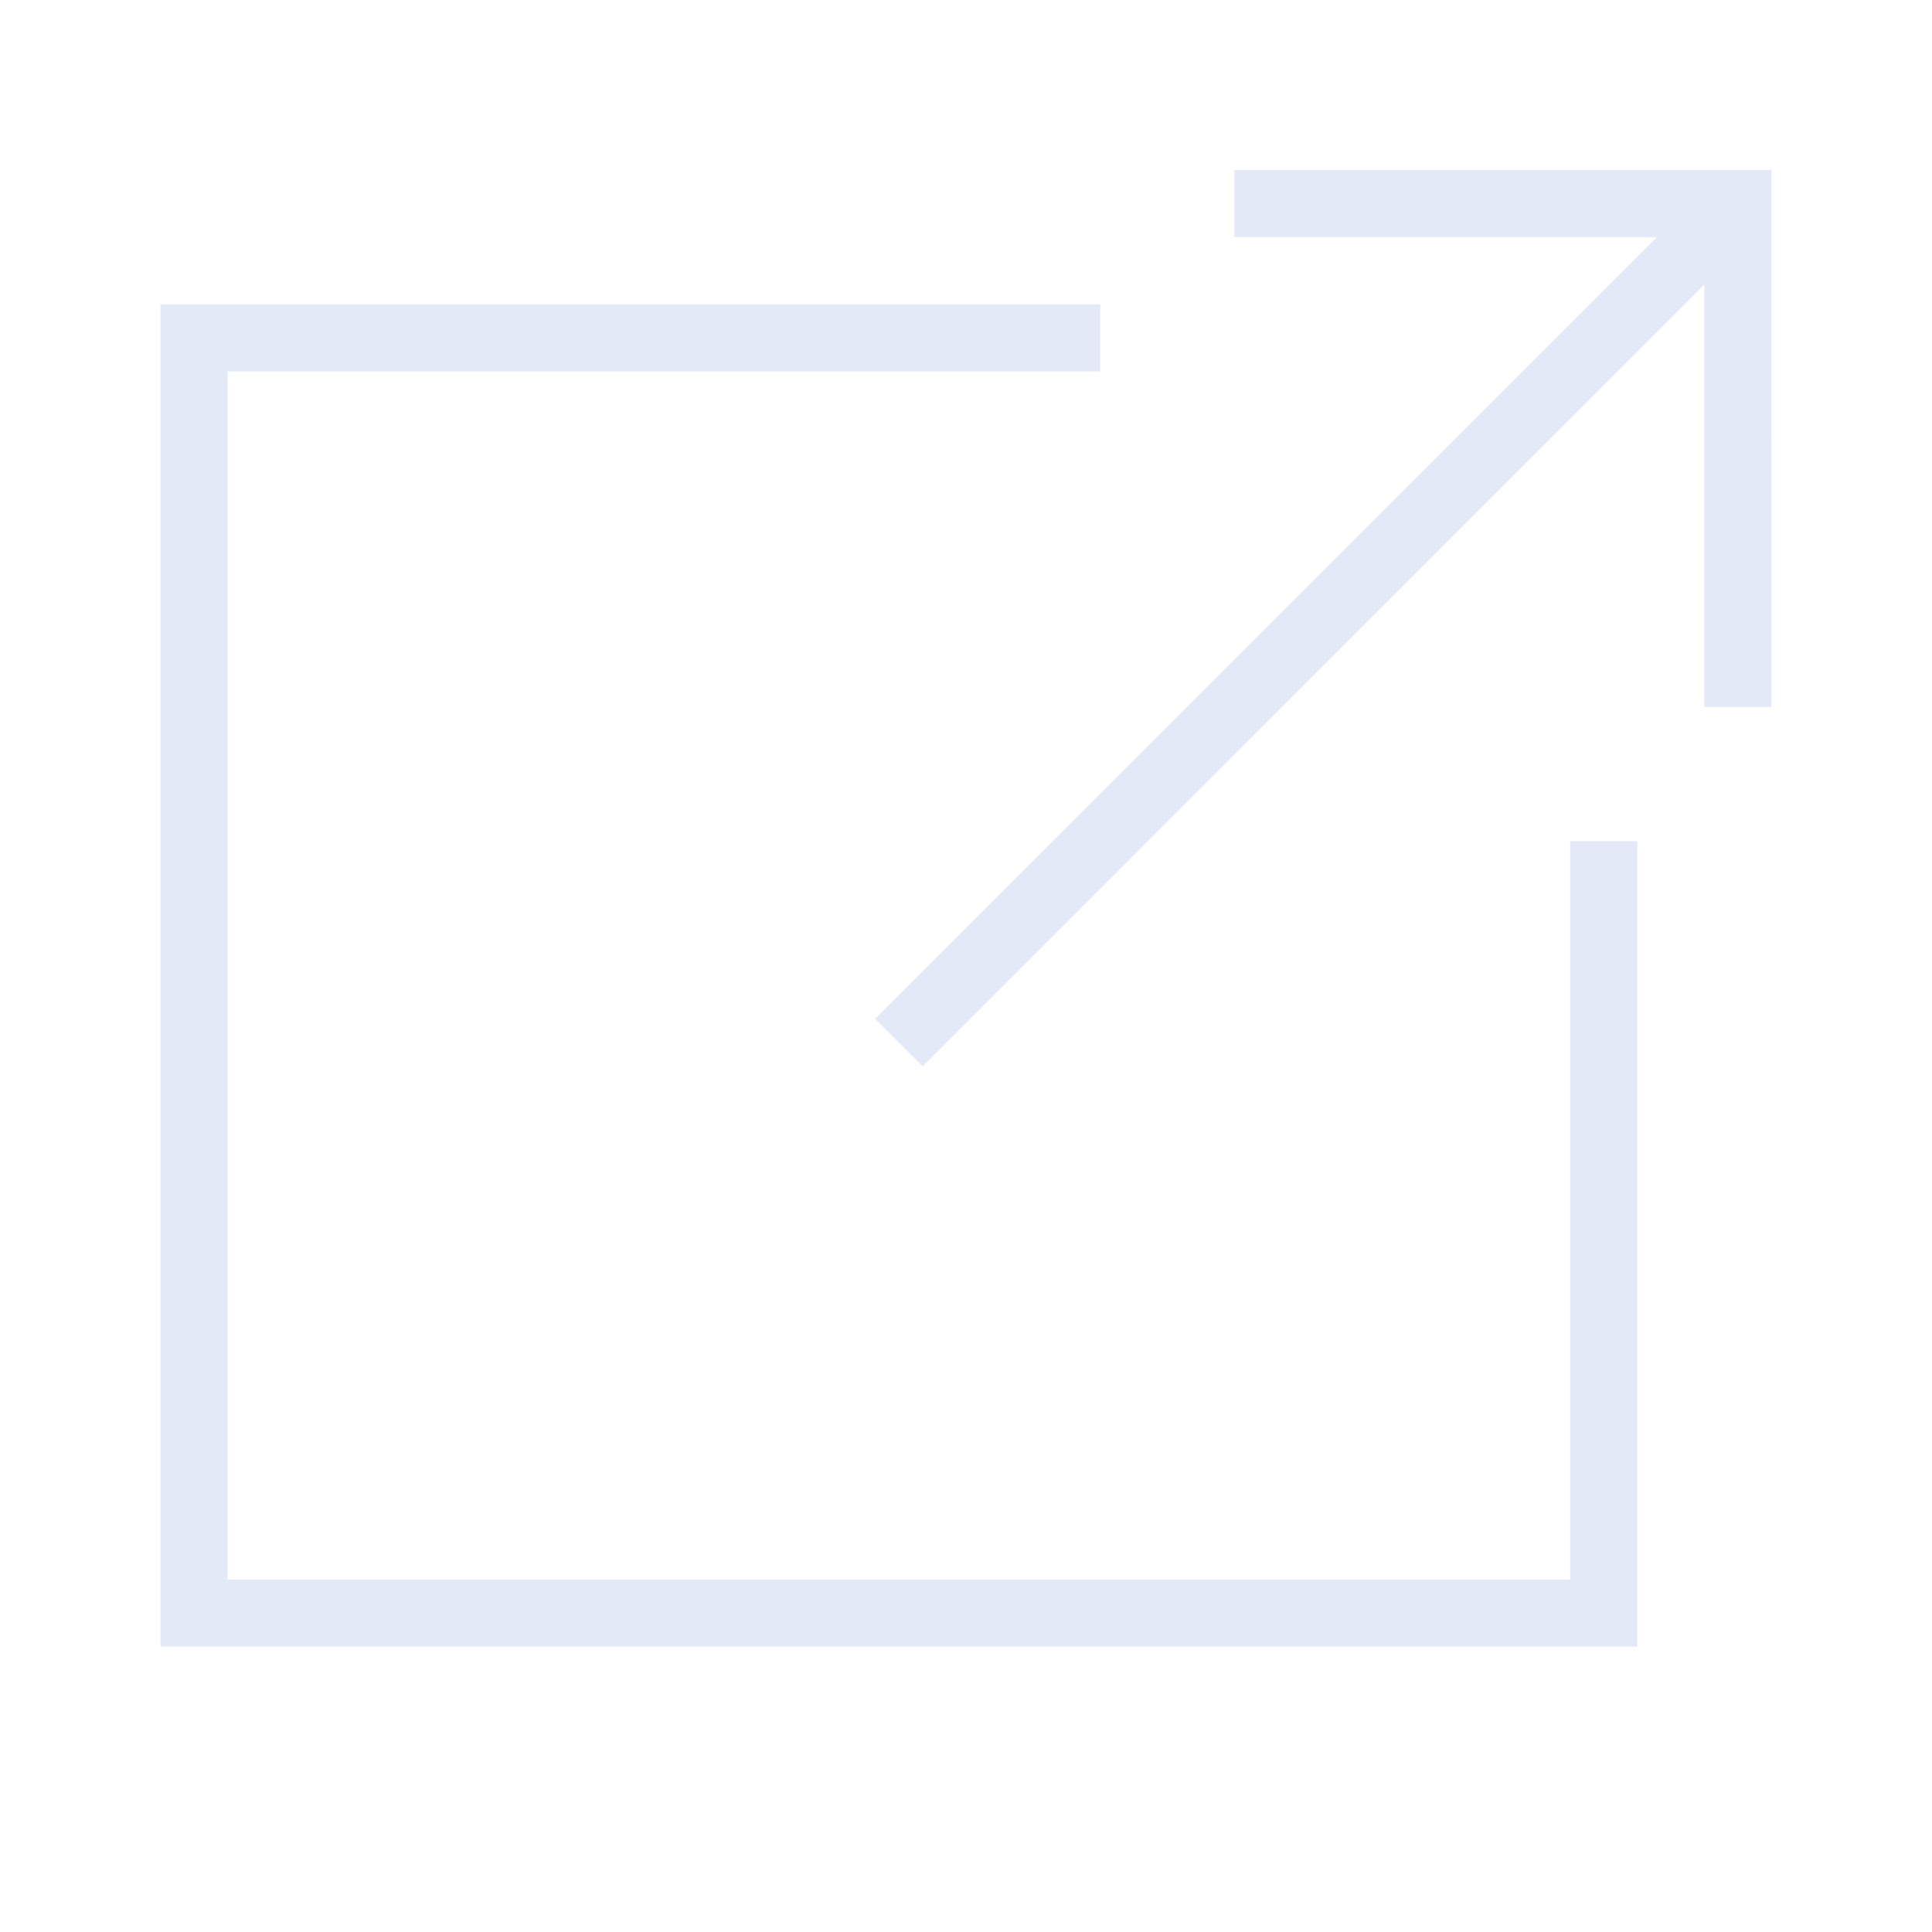
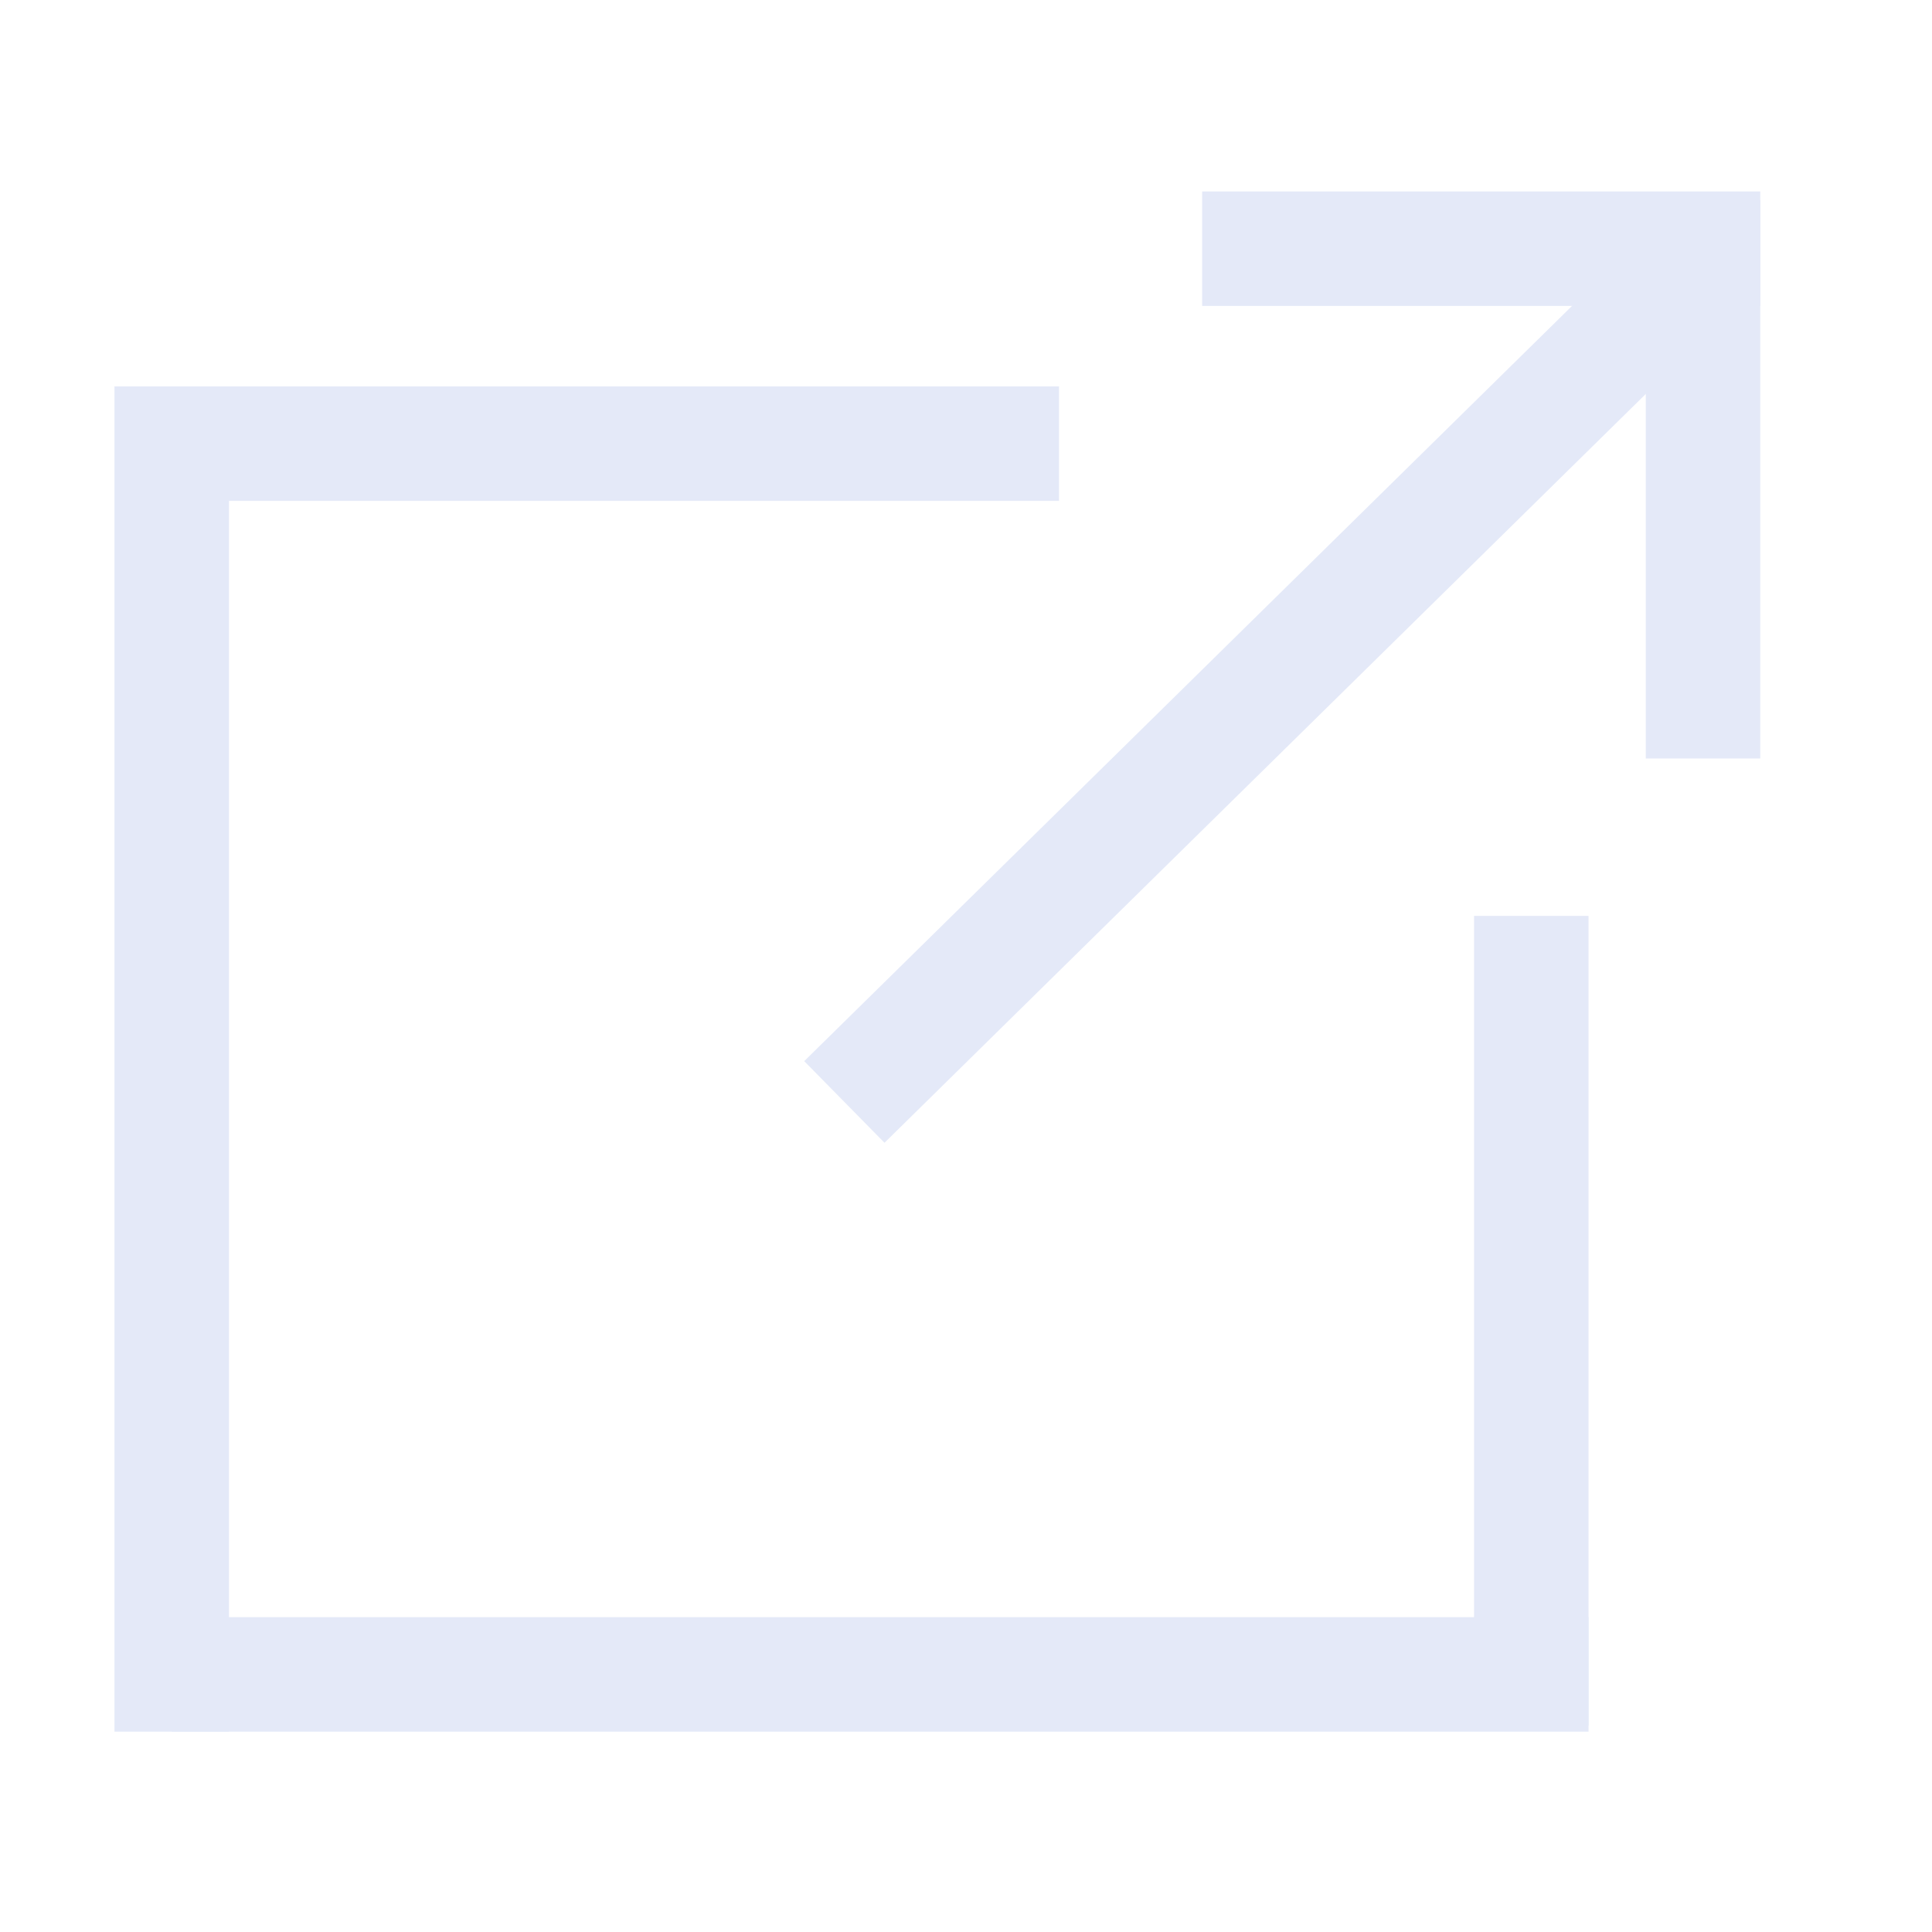
<svg xmlns="http://www.w3.org/2000/svg" width="135" height="135" viewBox="0 0 135 135">
  <defs>
    <clipPath id="b">
      <rect width="135" height="135" />
    </clipPath>
  </defs>
  <g id="a" clip-path="url(#b)">
-     <path d="M65.664,15.071H4.69V99.5H98.5V47.9h4.69v56.284H0V10.381H65.664Zm46.9,23.451h-4.69V9.006L53.254,63.634l-3.321-3.321L104.561,5.69H75.045V1h37.522Z" transform="translate(11.216 10.877)" fill="#e4e9f8" fill-rule="evenodd" />
+     <g transform="translate(-3.5 5.5)">
+       <line y2="94" transform="translate(15.5 21.5)" fill="none" stroke="#e4e9f8" stroke-width="8" />
+       <line x2="62" transform="translate(15.5 25.5)" fill="none" stroke="#e4e9f8" stroke-width="8" />
+       <line x2="99" transform="translate(15.5 111.5)" fill="none" stroke="#e4e9f8" stroke-width="8" />
+       <line y1="56.564" transform="translate(110.5 58.5)" fill="none" stroke="#e4e9f8" stroke-width="8" />
+       <line y1="60" x2="61" transform="translate(62.5 11.5)" fill="none" stroke="#e4e9f8" stroke-width="8" />
+       <line y2="39" transform="translate(122.5 8.5)" fill="none" stroke="#e4e9f8" stroke-width="8" />
+       <line y2="39" transform="translate(126.5 11.877) rotate(90)" fill="none" stroke="#e4e9f8" stroke-width="8" />
+     </g>
  </g>
</svg>
